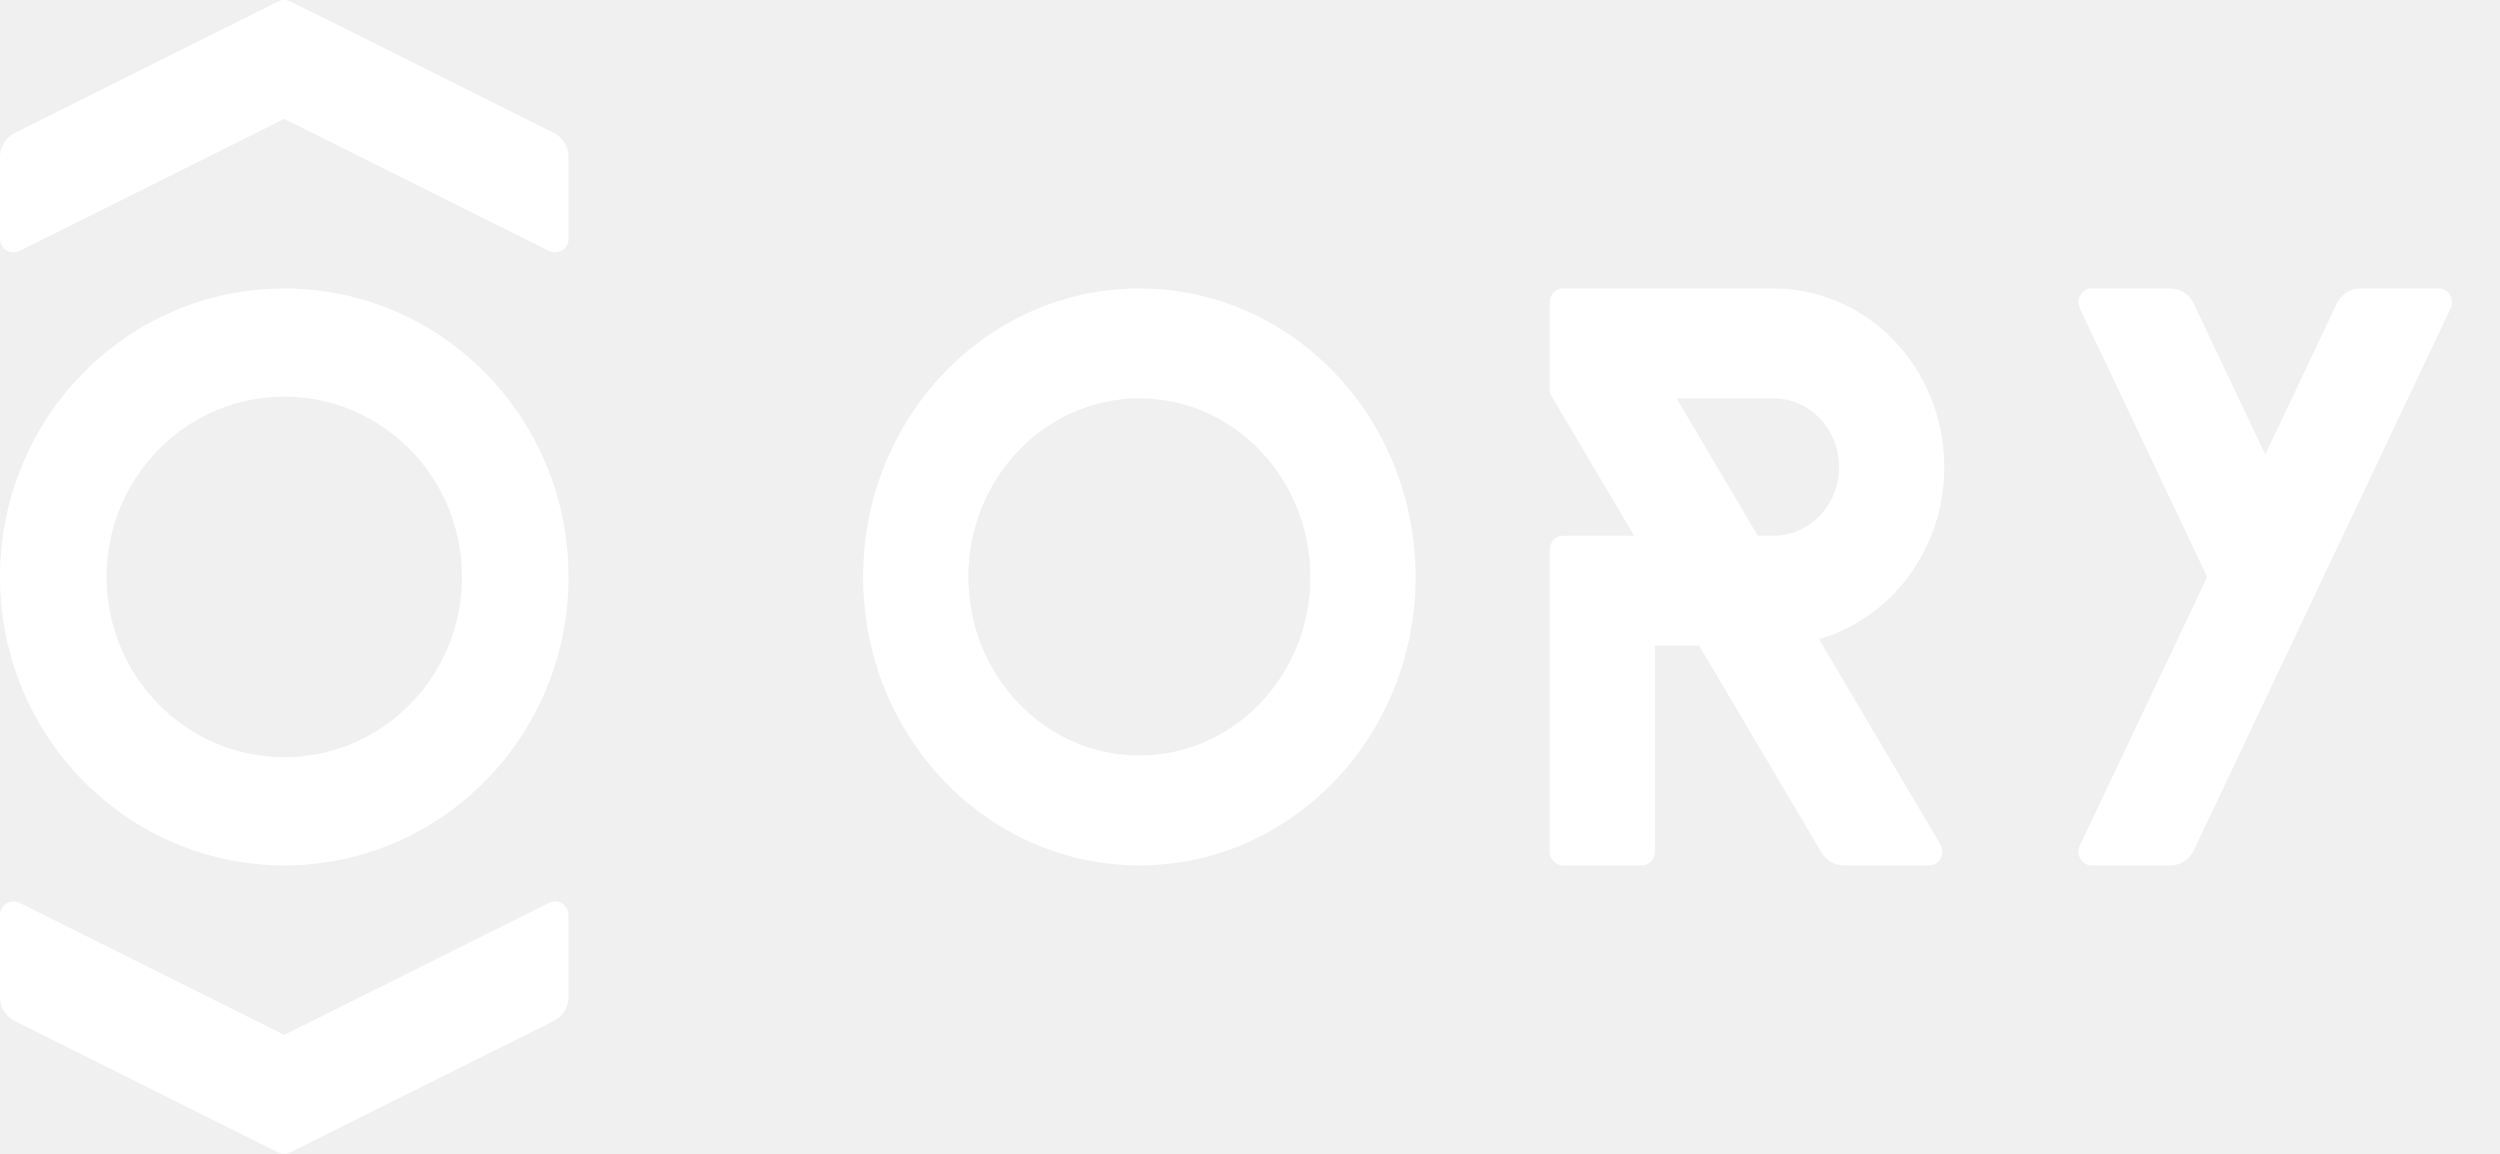
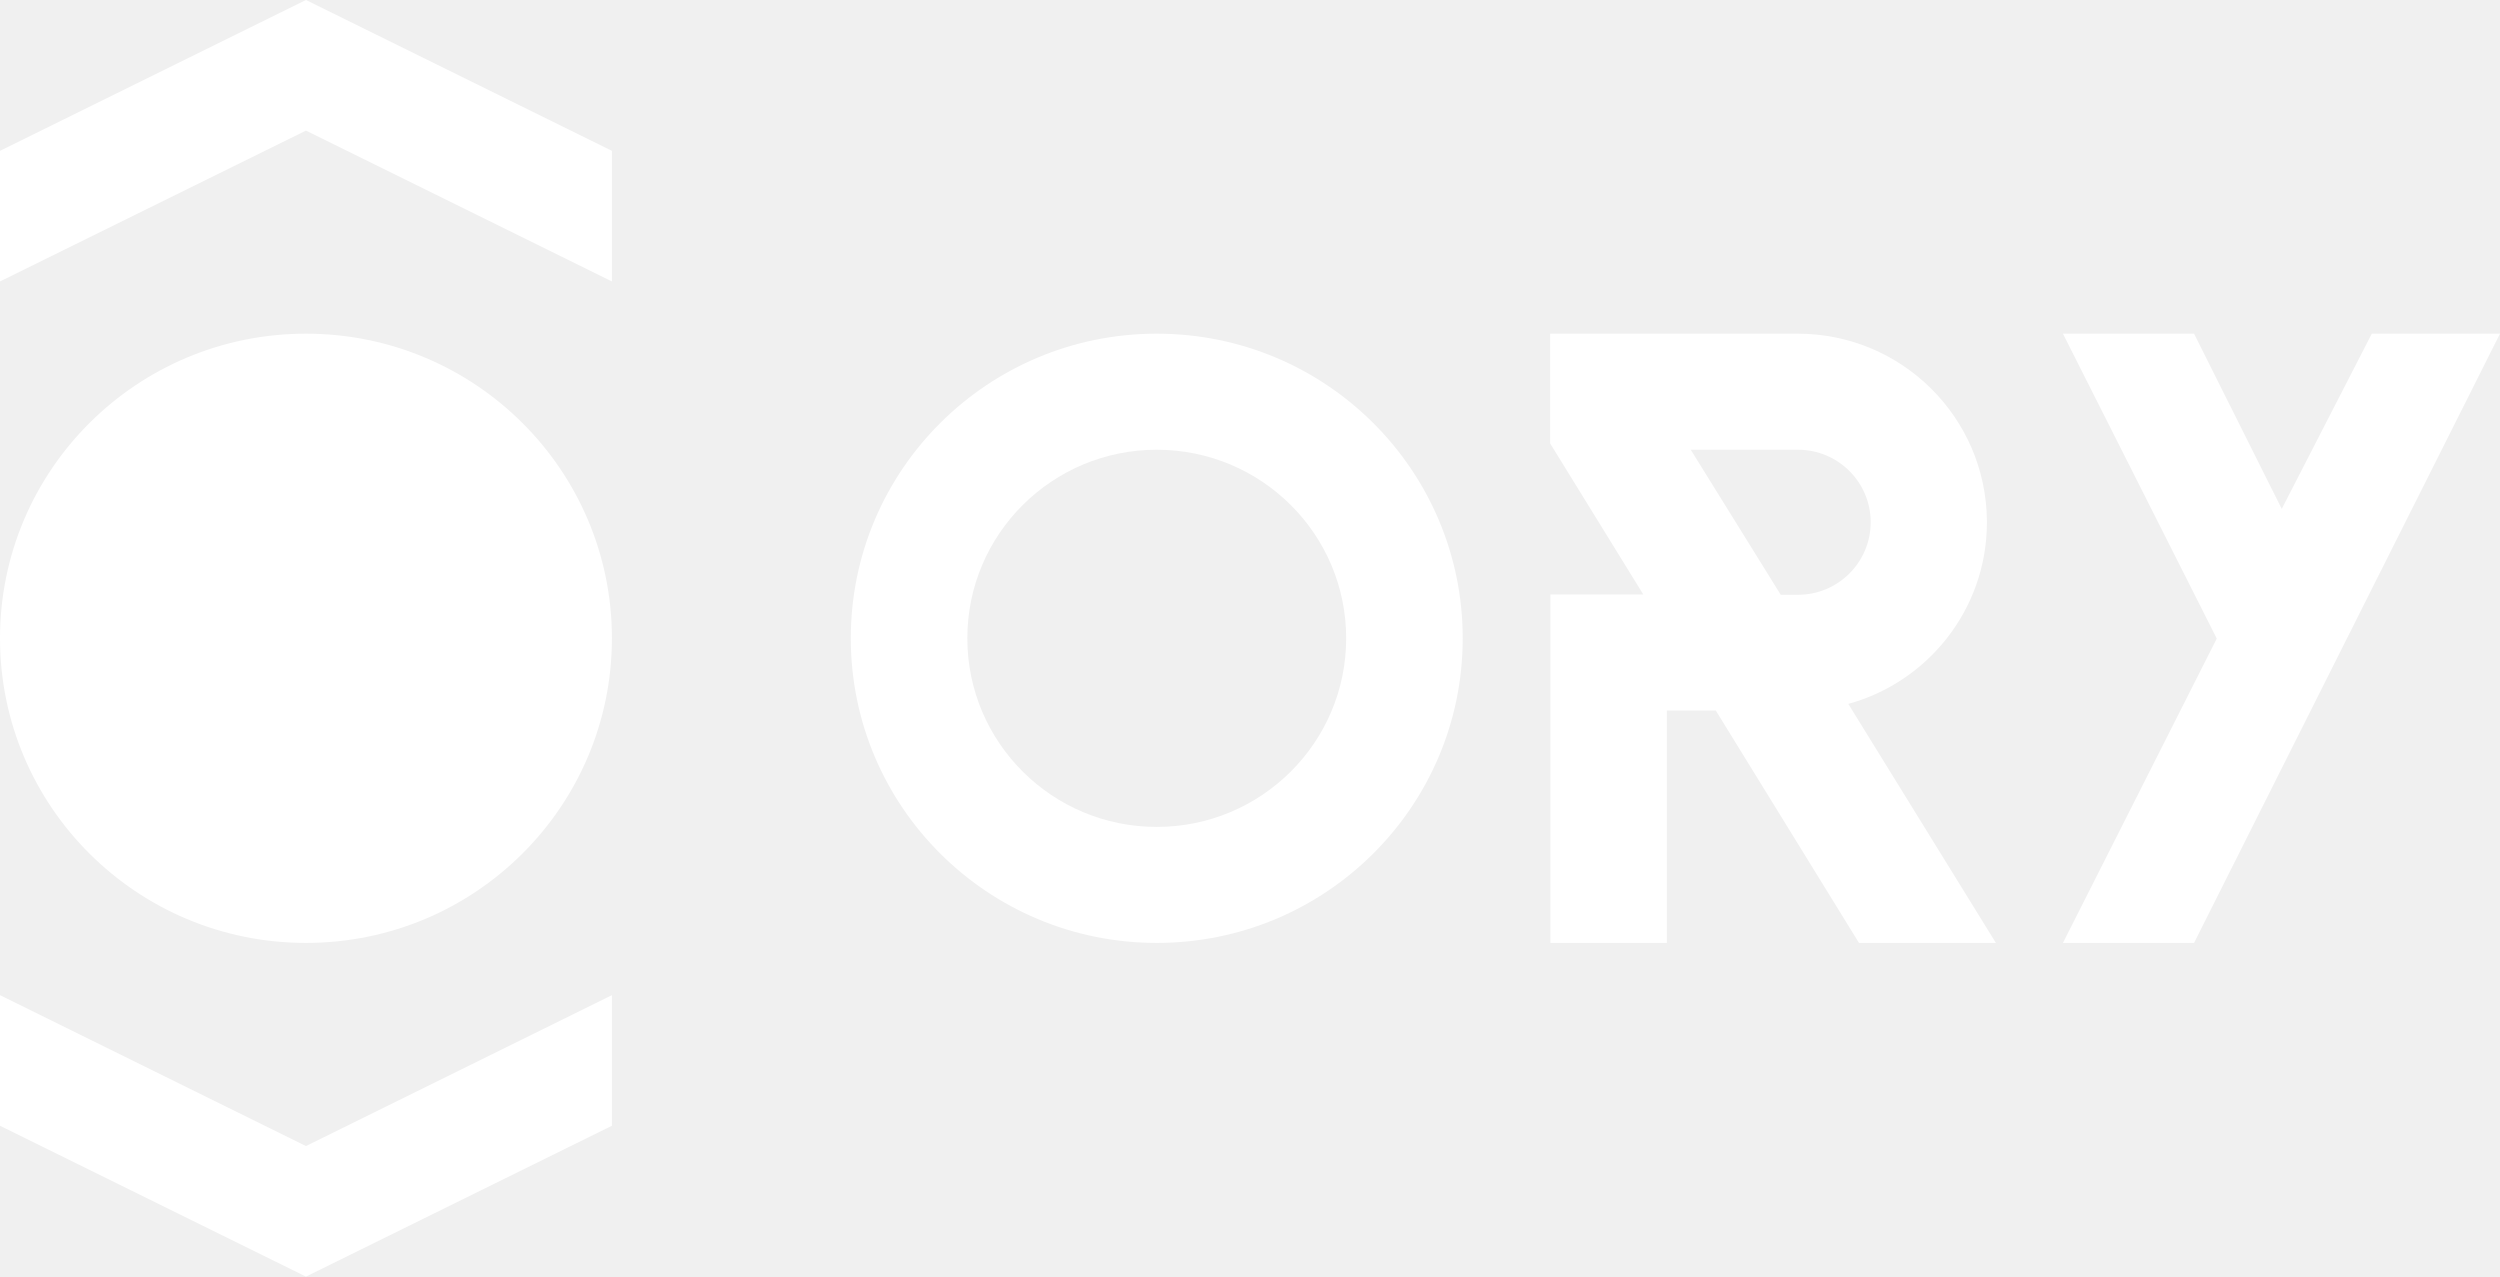
- <svg xmlns="http://www.w3.org/2000/svg" width="52" height="24" viewBox="0 0 52 24" fill="none">
-   <path fill-rule="evenodd" clip-rule="evenodd" d="M5.788 0.03C5.867 -0.01 5.961 -0.01 6.04 0.03L7.171 0.593L11.515 2.761C11.706 2.856 11.826 3.05 11.826 3.262V4.969C11.826 5.178 11.606 5.313 11.418 5.22L5.914 2.473L0.408 5.22C0.22 5.313 0 5.178 0 4.969V3.264C0 3.052 0.12 2.858 0.311 2.763L3.403 1.22L4.659 0.593L5.788 0.03Z" fill="white" />
-   <path fill-rule="evenodd" clip-rule="evenodd" d="M6.038 23.97C5.959 24.01 5.865 24.01 5.786 23.97L4.656 23.407L0.311 21.239C0.12 21.144 2.21973e-05 20.95 2.22155e-05 20.738L2.23626e-05 19.031C2.23806e-05 18.822 0.221 18.687 0.408 18.78L5.912 21.527L11.418 18.78C11.606 18.687 11.826 18.822 11.826 19.031L11.826 20.736C11.826 20.948 11.706 21.142 11.515 21.237L8.423 22.78L7.167 23.407L6.038 23.97Z" fill="white" />
-   <path fill-rule="evenodd" clip-rule="evenodd" d="M5.913 15.75C3.872 15.75 2.217 14.071 2.217 12C2.217 9.929 3.872 8.25 5.913 8.25C7.954 8.25 9.609 9.929 9.609 12C9.609 14.071 7.954 15.75 5.913 15.75ZM5.913 6C2.647 6 0 8.686 0 12C0 15.314 2.647 18 5.913 18C9.179 18 11.826 15.314 11.826 12C11.826 8.686 9.179 6 5.913 6Z" fill="white" />
-   <path fill-rule="evenodd" clip-rule="evenodd" d="M23.699 15.714C21.735 15.714 20.142 14.051 20.142 12C20.142 9.949 21.735 8.286 23.699 8.286C25.663 8.286 27.255 9.949 27.255 12C27.255 14.051 25.663 15.714 23.699 15.714ZM23.699 6C20.526 6 17.953 8.686 17.953 12C17.953 15.314 20.526 18 23.699 18C26.872 18 29.444 15.314 29.444 12C29.444 8.686 26.872 6 23.699 6Z" fill="white" />
-   <path fill-rule="evenodd" clip-rule="evenodd" d="M36.885 11.143H36.562L36.534 11.095L34.872 8.286H36.885C37.641 8.286 38.253 8.925 38.253 9.714C38.253 10.503 37.641 11.143 36.885 11.143ZM37.835 13.294C39.33 12.863 40.429 11.439 40.441 9.743C40.442 9.734 40.442 9.724 40.442 9.714C40.442 9.705 40.442 9.695 40.441 9.685C40.427 7.647 38.84 6 36.885 6H32.508C32.357 6 32.234 6.128 32.234 6.286V8.093C32.234 8.146 32.249 8.198 32.275 8.243L33.99 11.143H32.508C32.357 11.143 32.234 11.271 32.234 11.429V17.714C32.234 17.872 32.357 18 32.508 18H34.15C34.301 18 34.423 17.872 34.423 17.714V13.429H35.342L37.885 17.729C37.985 17.897 38.161 18 38.35 18H40.127C40.341 18 40.472 17.755 40.36 17.564L37.835 13.294Z" fill="white" />
-   <path fill-rule="evenodd" clip-rule="evenodd" d="M50.973 6.414L45.632 17.685C45.54 17.878 45.353 18 45.149 18H43.503C43.302 18 43.171 17.776 43.261 17.586L45.909 12.001L43.261 6.414C43.171 6.224 43.302 6 43.503 6H45.147C45.351 6 45.538 6.122 45.63 6.315L47.117 9.453L48.605 6.315C48.696 6.122 48.883 6 49.088 6H50.732C50.933 6 51.063 6.224 50.973 6.414Z" fill="white" />
+ <svg xmlns="http://www.w3.org/2000/svg" width="47" height="24" viewBox="0 0 47 24" fill="none">
+   <path d="M21.747 6.273C18.57 6.273 15.995 8.836 15.995 12C15.995 15.164 18.57 17.727 21.747 17.727C24.924 17.727 27.499 15.164 27.499 12C27.499 8.836 24.924 6.273 21.747 6.273ZM21.747 15.546C19.78 15.546 18.186 13.958 18.186 12C18.186 10.042 19.78 8.455 21.747 8.455C23.714 8.455 25.308 10.042 25.308 12C25.308 13.958 23.714 15.546 21.747 15.546Z" fill="white" />
+   <path d="M34.748 13.233C36.242 12.824 37.343 11.46 37.354 9.845C37.354 9.835 37.354 9.829 37.354 9.818C37.354 9.807 37.354 9.802 37.354 9.791C37.337 7.844 35.75 6.273 33.795 6.273H29.142V8.335L30.894 11.176H29.148V17.727H31.337V13.358H32.257L34.949 17.727H37.523L34.748 13.233ZM33.801 11.182H33.478L31.786 8.455H33.801C34.556 8.455 35.169 9.065 35.169 9.818C35.169 10.571 34.556 11.182 33.801 11.182Z" fill="white" />
+   <path d="M41.248 17.727H38.783L41.675 12.005L38.783 6.273H41.248L42.897 9.567L44.59 6.273H47L41.248 17.727Z" fill="white" />
+   <path d="M5.752 6.273C2.575 6.273 0 8.836 0 12C0 15.164 2.575 17.727 5.752 17.727C8.929 17.727 11.504 15.164 11.504 12C11.504 8.836 8.929 6.273 5.752 6.273Z" fill="white" />
+   <path d="M5.752 -1.79567e-07L11.504 2.836L11.504 5.291L5.752 2.455L0 5.291L-1.0775e-07 2.836L5.752 -1.79567e-07Z" fill="white" />
+   <path d="M5.752 24L-2.0896e-06 21.164L-1.98185e-06 18.709L5.752 21.546L11.504 18.709L11.504 21.164L5.752 24Z" fill="white" />
</svg>
